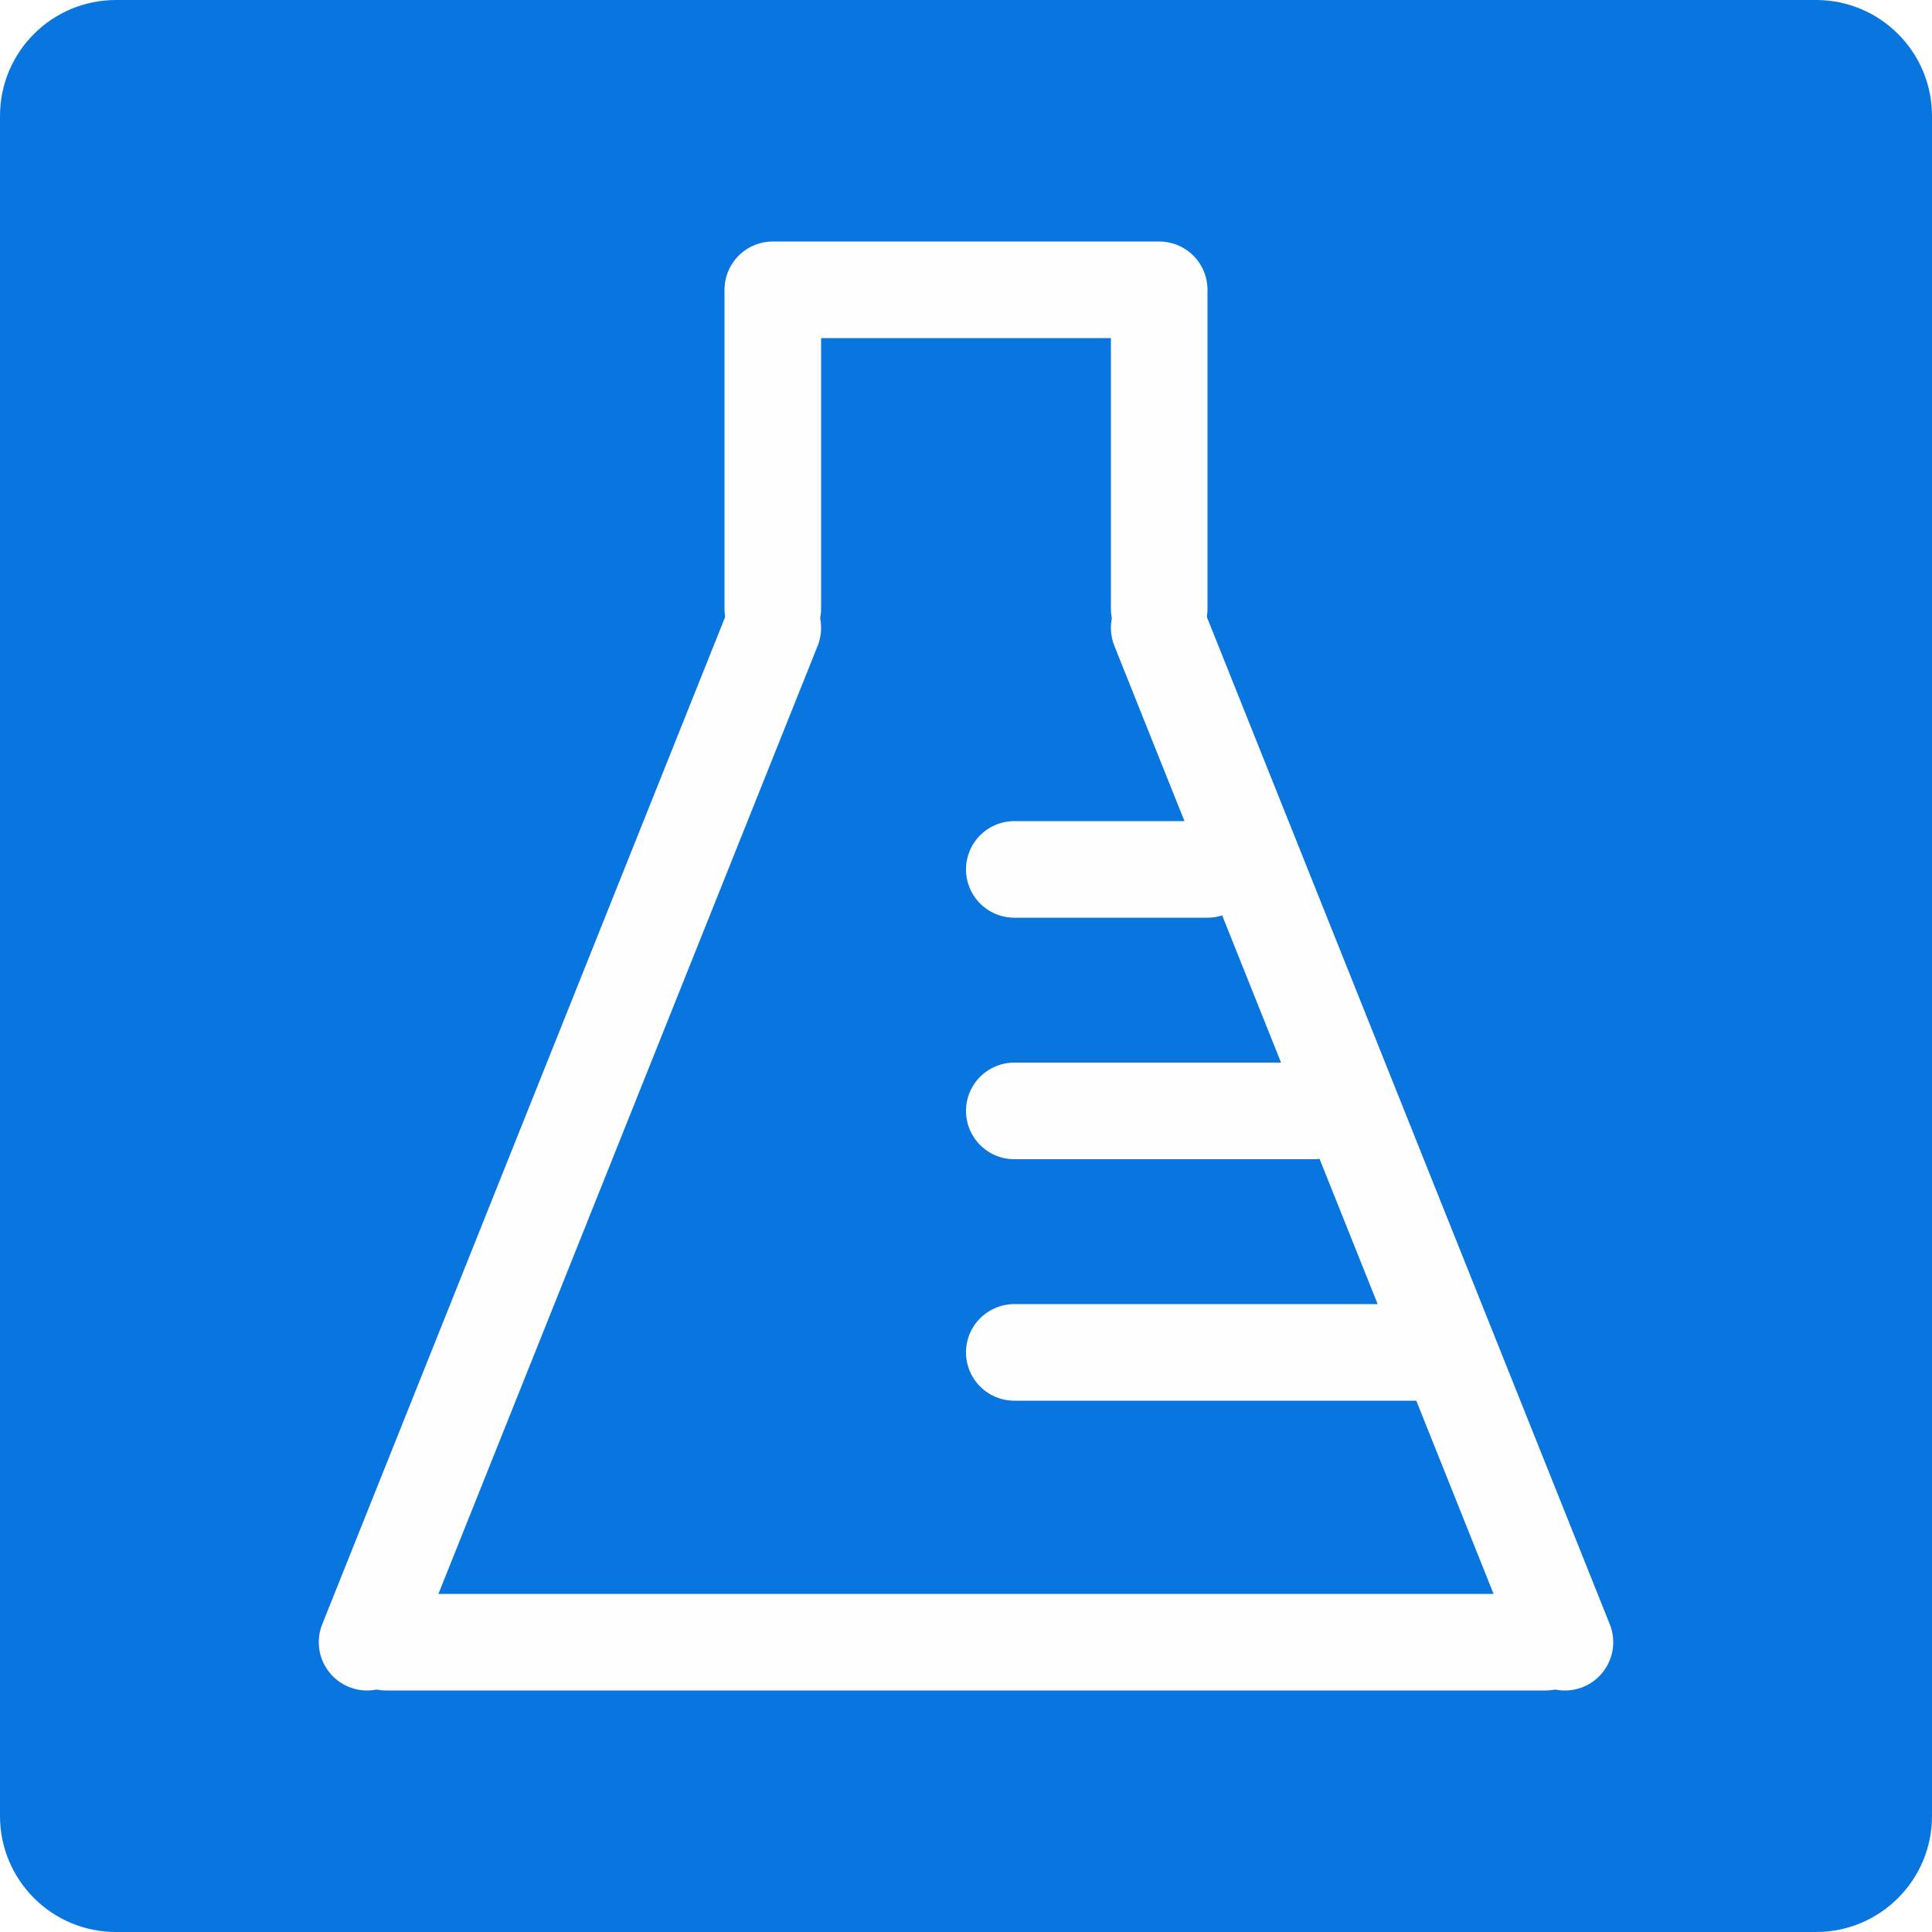
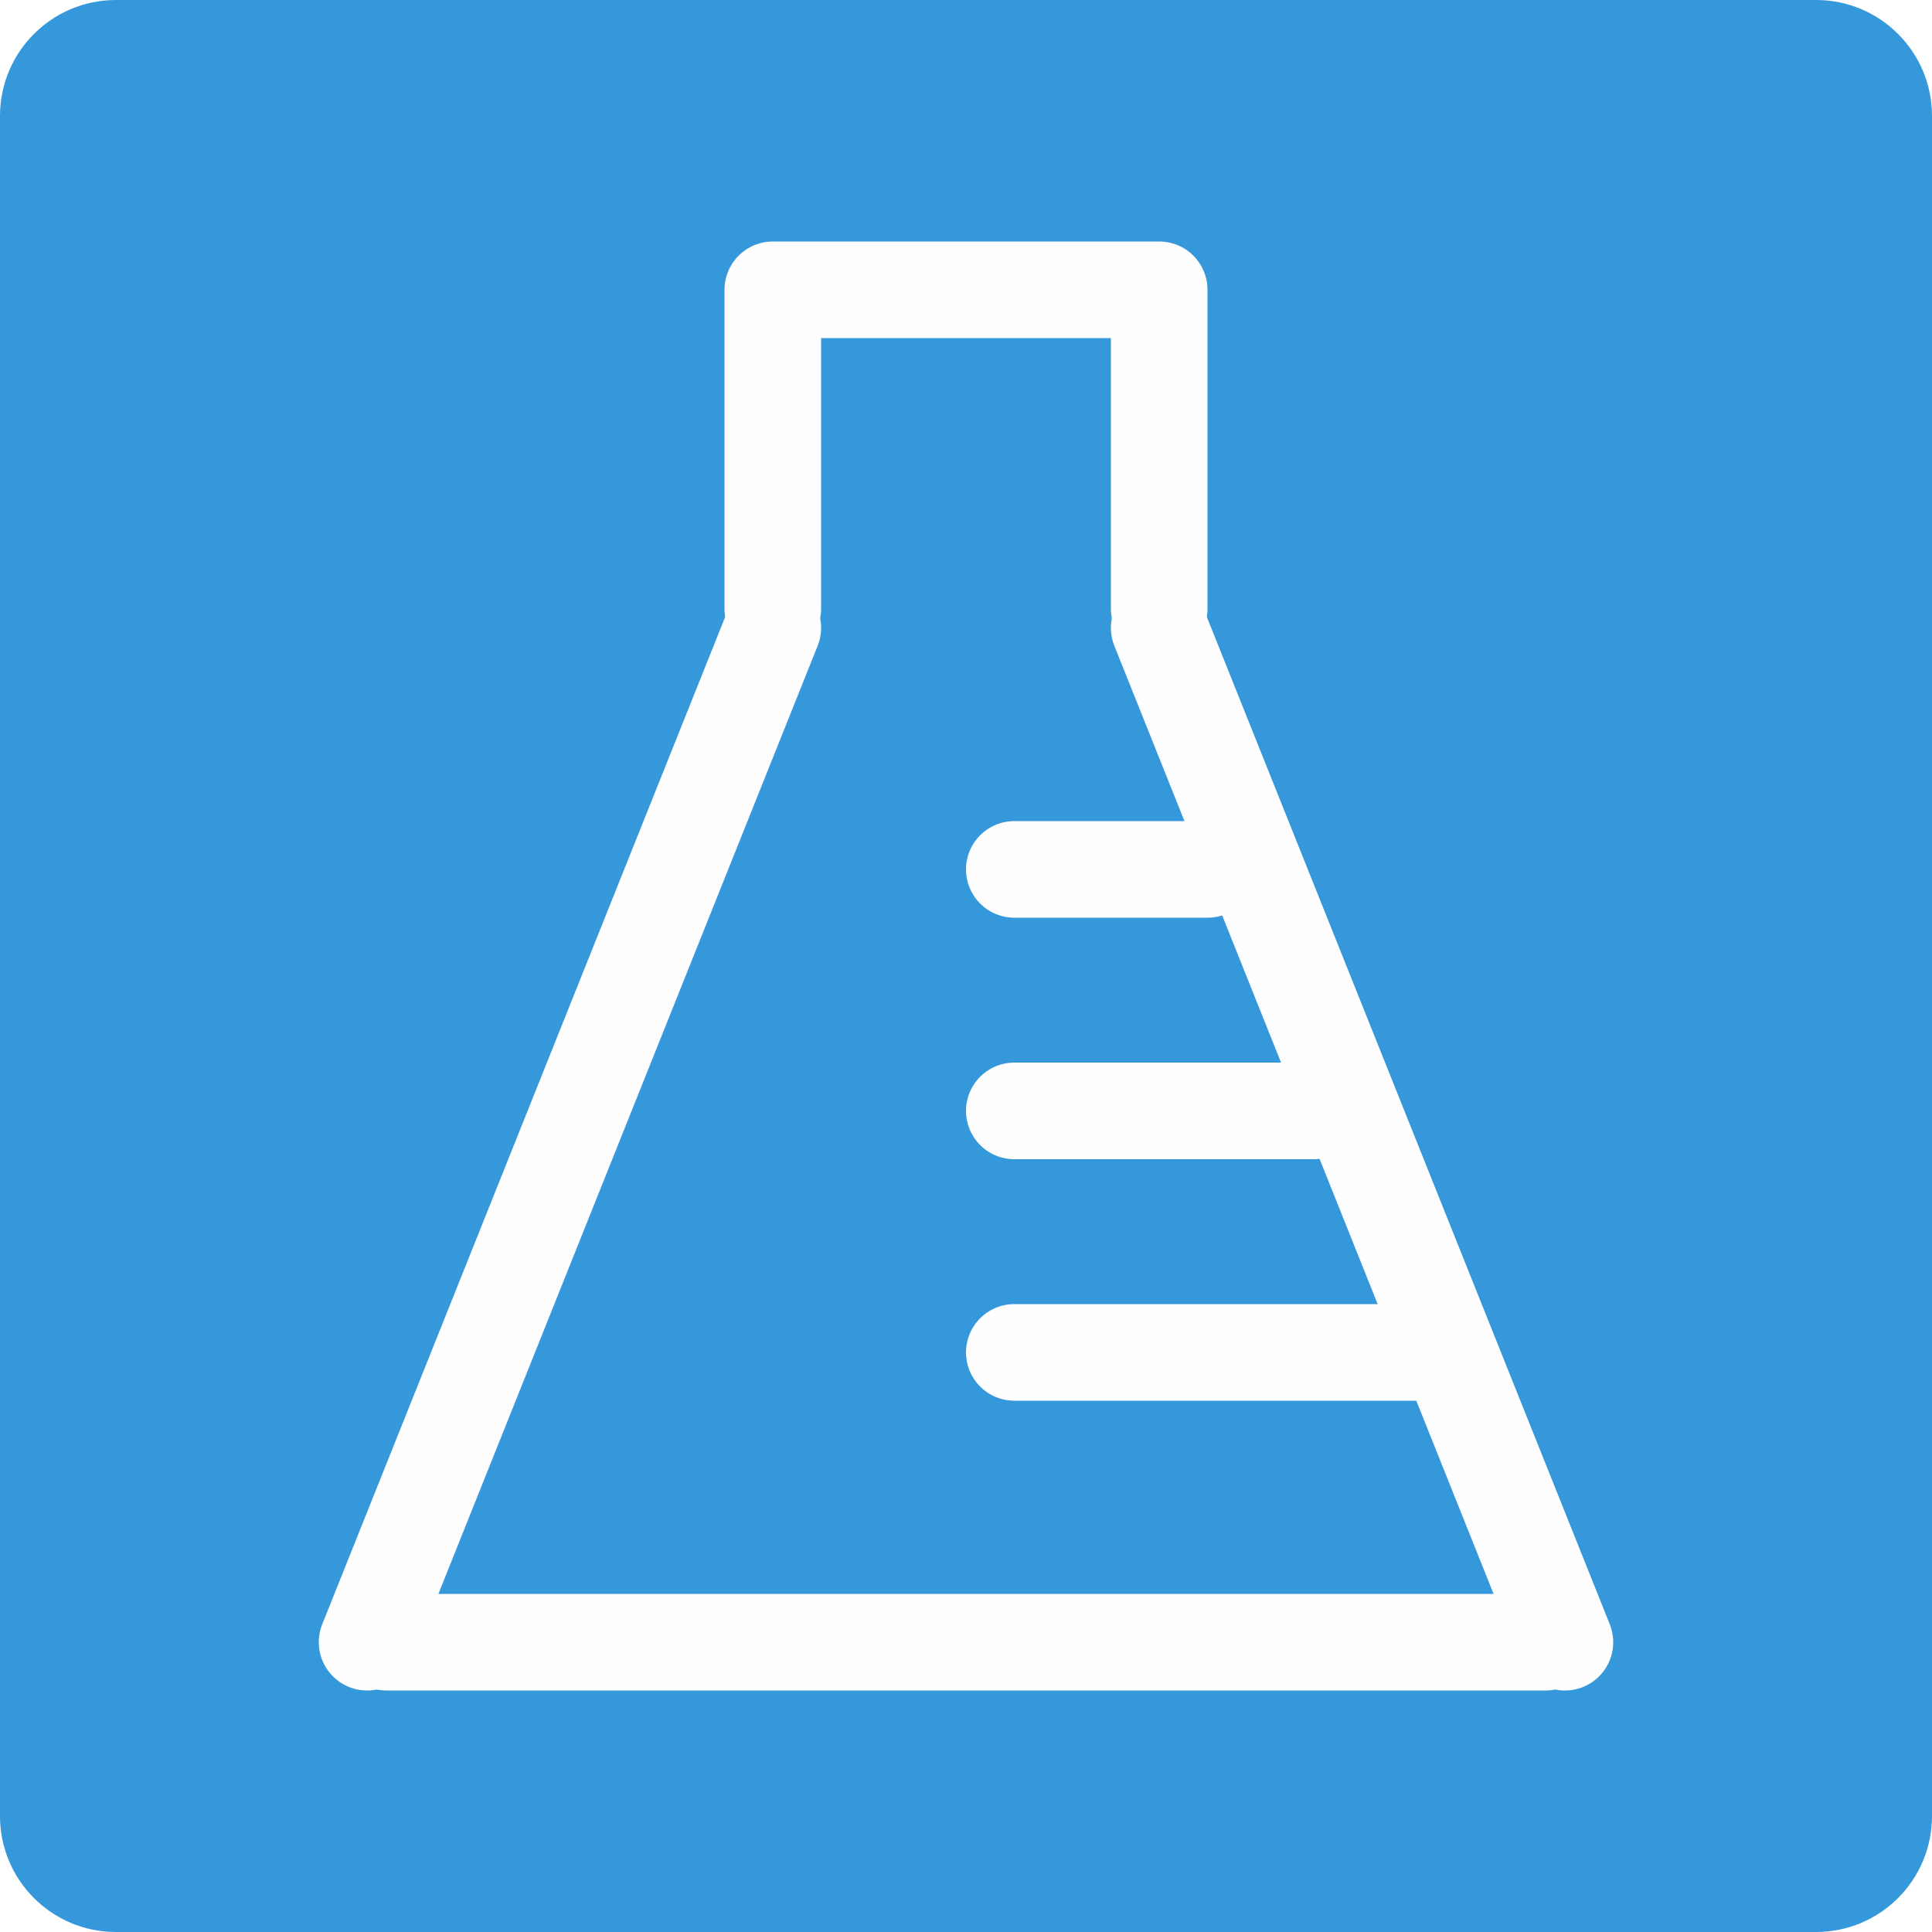
<svg xmlns="http://www.w3.org/2000/svg" version="1.2" baseProfile="tiny" id="Layer_1" x="0px" y="0px" width="200px" height="200px" viewBox="0 0 200 200" xml:space="preserve">
-   <path fill="#0976E0" d="M200,188c0,6.627-5.373,12-12,12H12c-6.627,0-12-5.373-12-12V12C0,5.373,5.373,0,12,0h176  c6.627,0,12,5.373,12,12V188z" />
+   <path fill="#3498DB" d="M200,188c0,6.627-5.373,12-12,12H12c-6.627,0-12-5.373-12-12V12C0,5.373,5.373,0,12,0h176  c6.627,0,12,5.373,12,12V188z" />
  <line fill="none" stroke="#FEFEFE" stroke-width="10" stroke-linecap="round" stroke-linejoin="round" x1="40" y1="170" x2="160" y2="170" />
  <line fill="none" stroke="#FEFEFE" stroke-width="10" stroke-linecap="round" stroke-linejoin="round" x1="38" y1="170" x2="80" y2="65" />
  <line fill="none" stroke="#FEFEFE" stroke-width="10" stroke-linecap="round" stroke-linejoin="round" x1="162" y1="170" x2="120" y2="65" />
  <polyline fill="none" stroke="#FEFEFE" stroke-width="10" stroke-linecap="round" stroke-linejoin="round" points="120,63 120,30   80,30 80,63 " />
  <line fill="none" stroke="#FEFEFE" stroke-width="10" stroke-linecap="round" stroke-linejoin="round" x1="105" y1="90" x2="125" y2="90" />
  <line fill="none" stroke="#FEFEFE" stroke-width="10" stroke-linecap="round" stroke-linejoin="round" x1="105" y1="115" x2="136" y2="115" />
  <line fill="none" stroke="#FEFEFE" stroke-width="10" stroke-linecap="round" stroke-linejoin="round" x1="105" y1="140" x2="148.667" y2="140" />
</svg>
